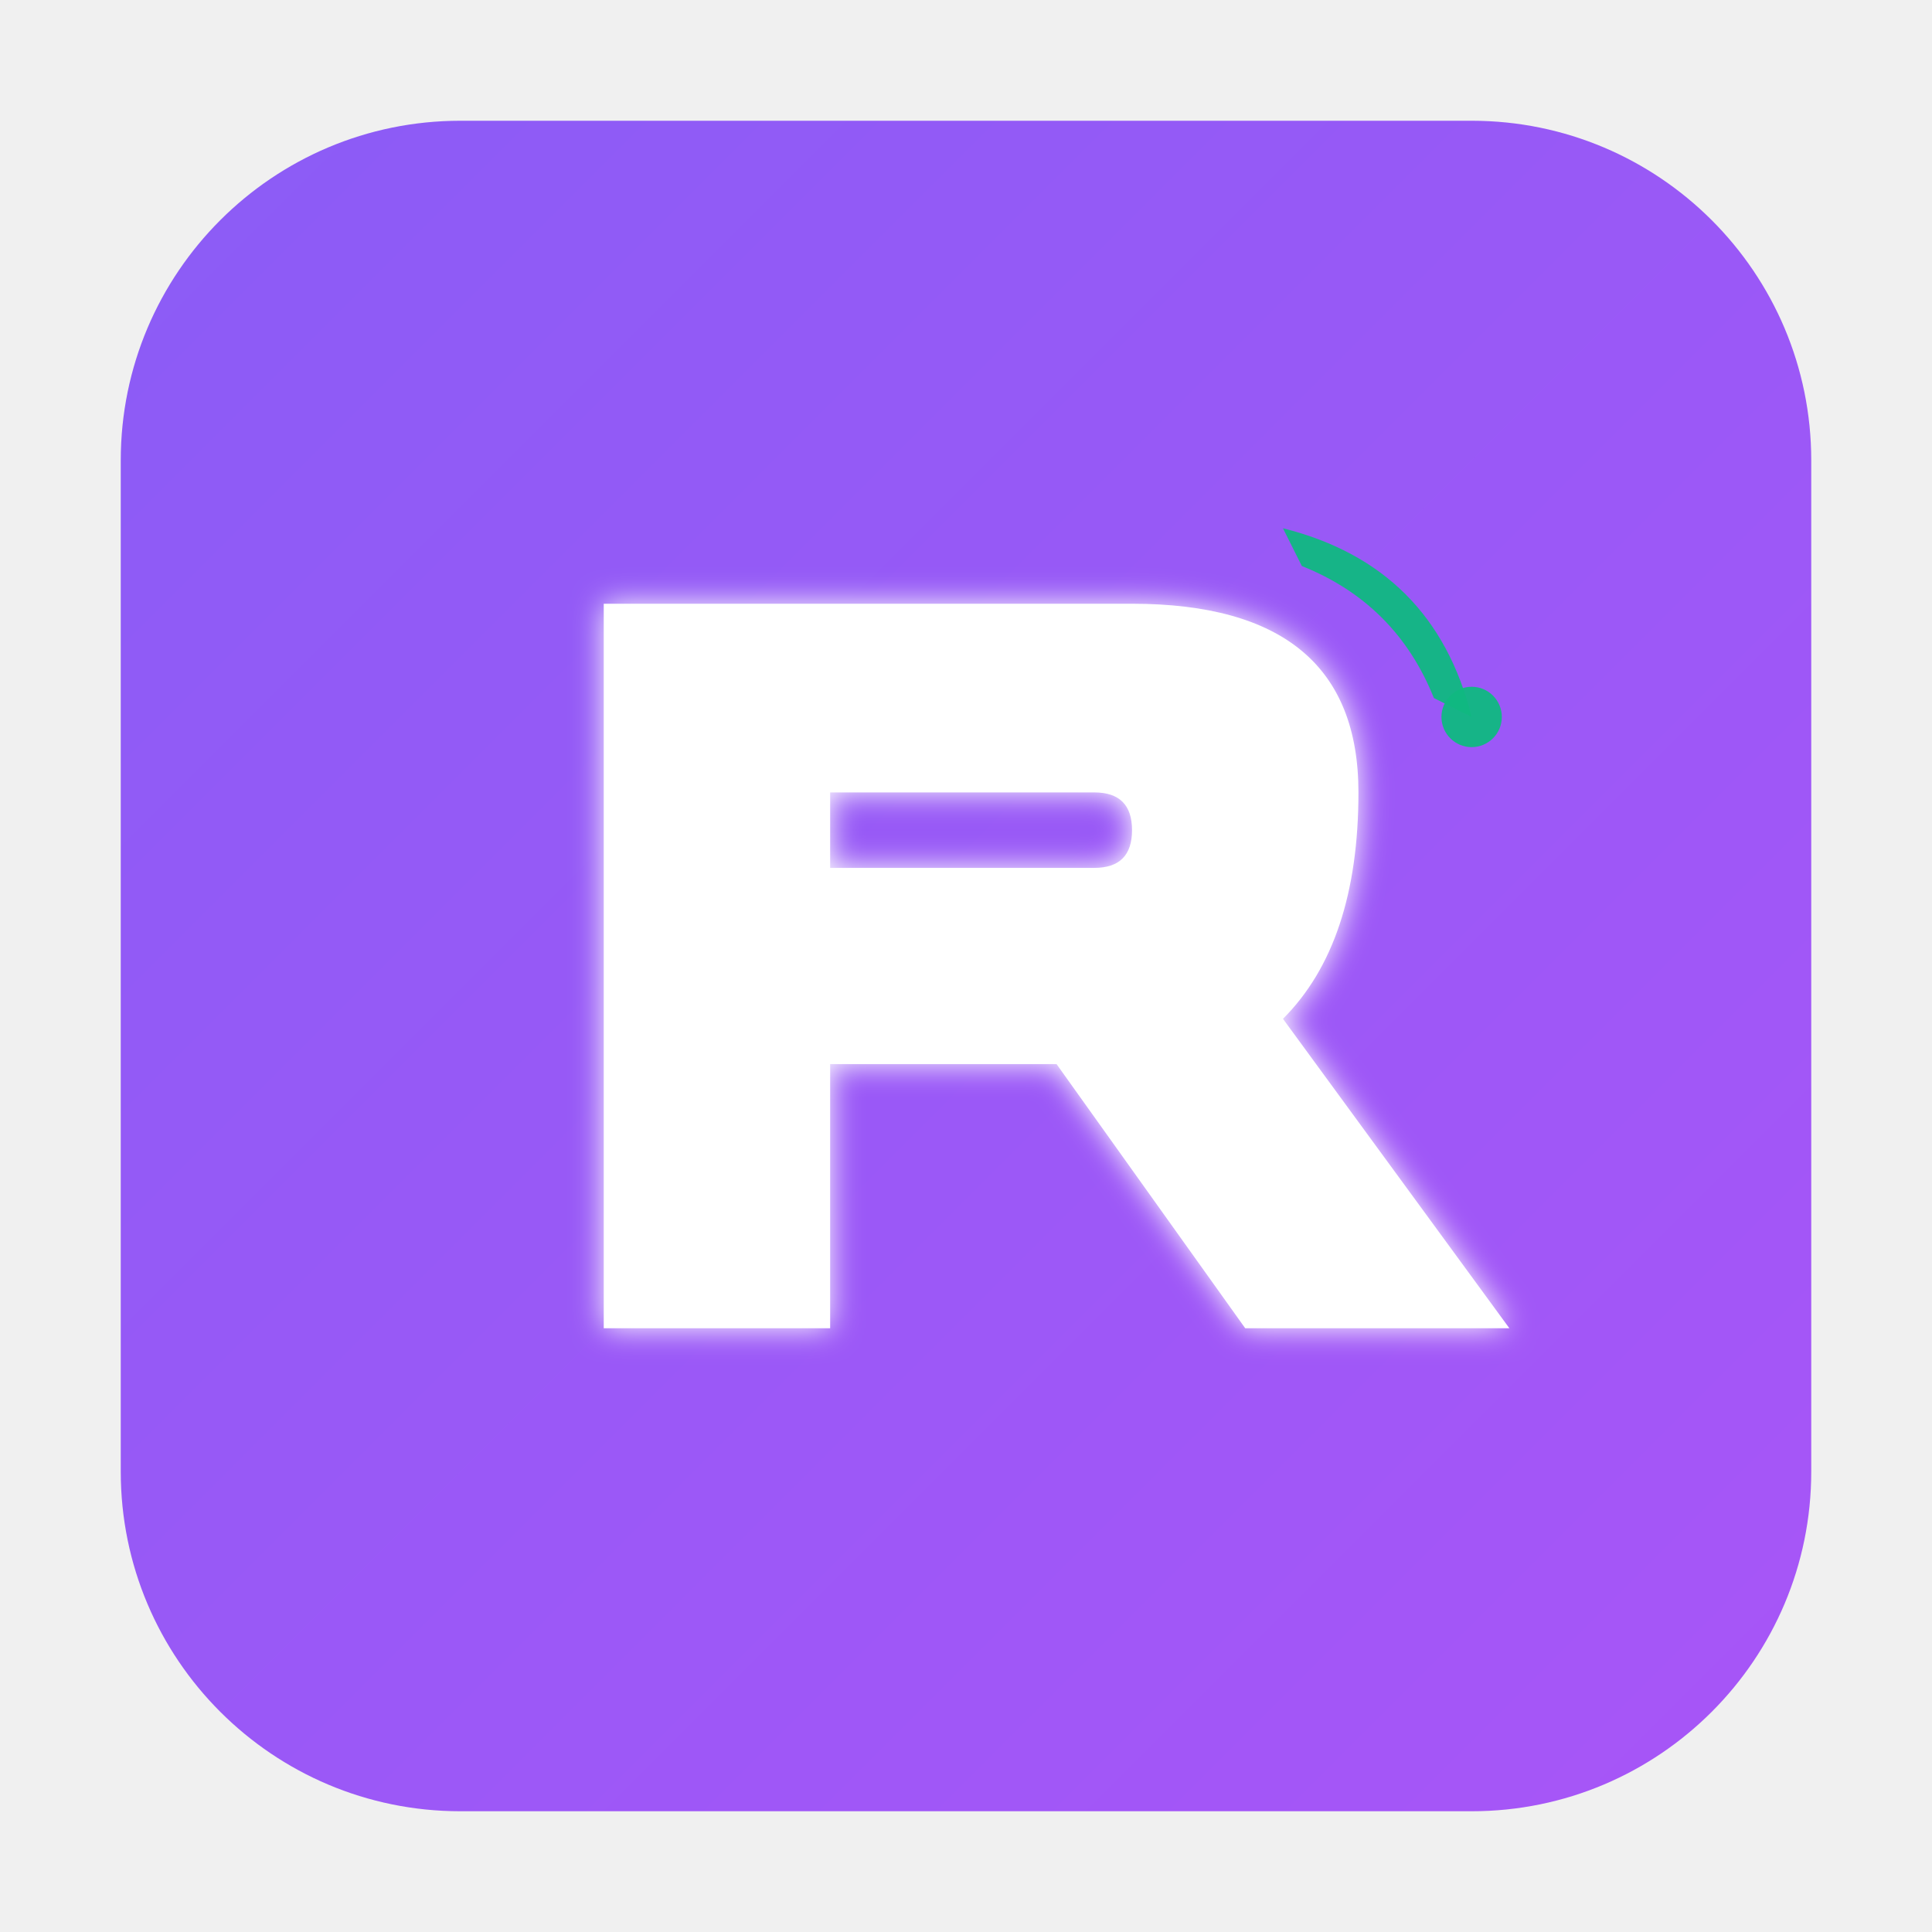
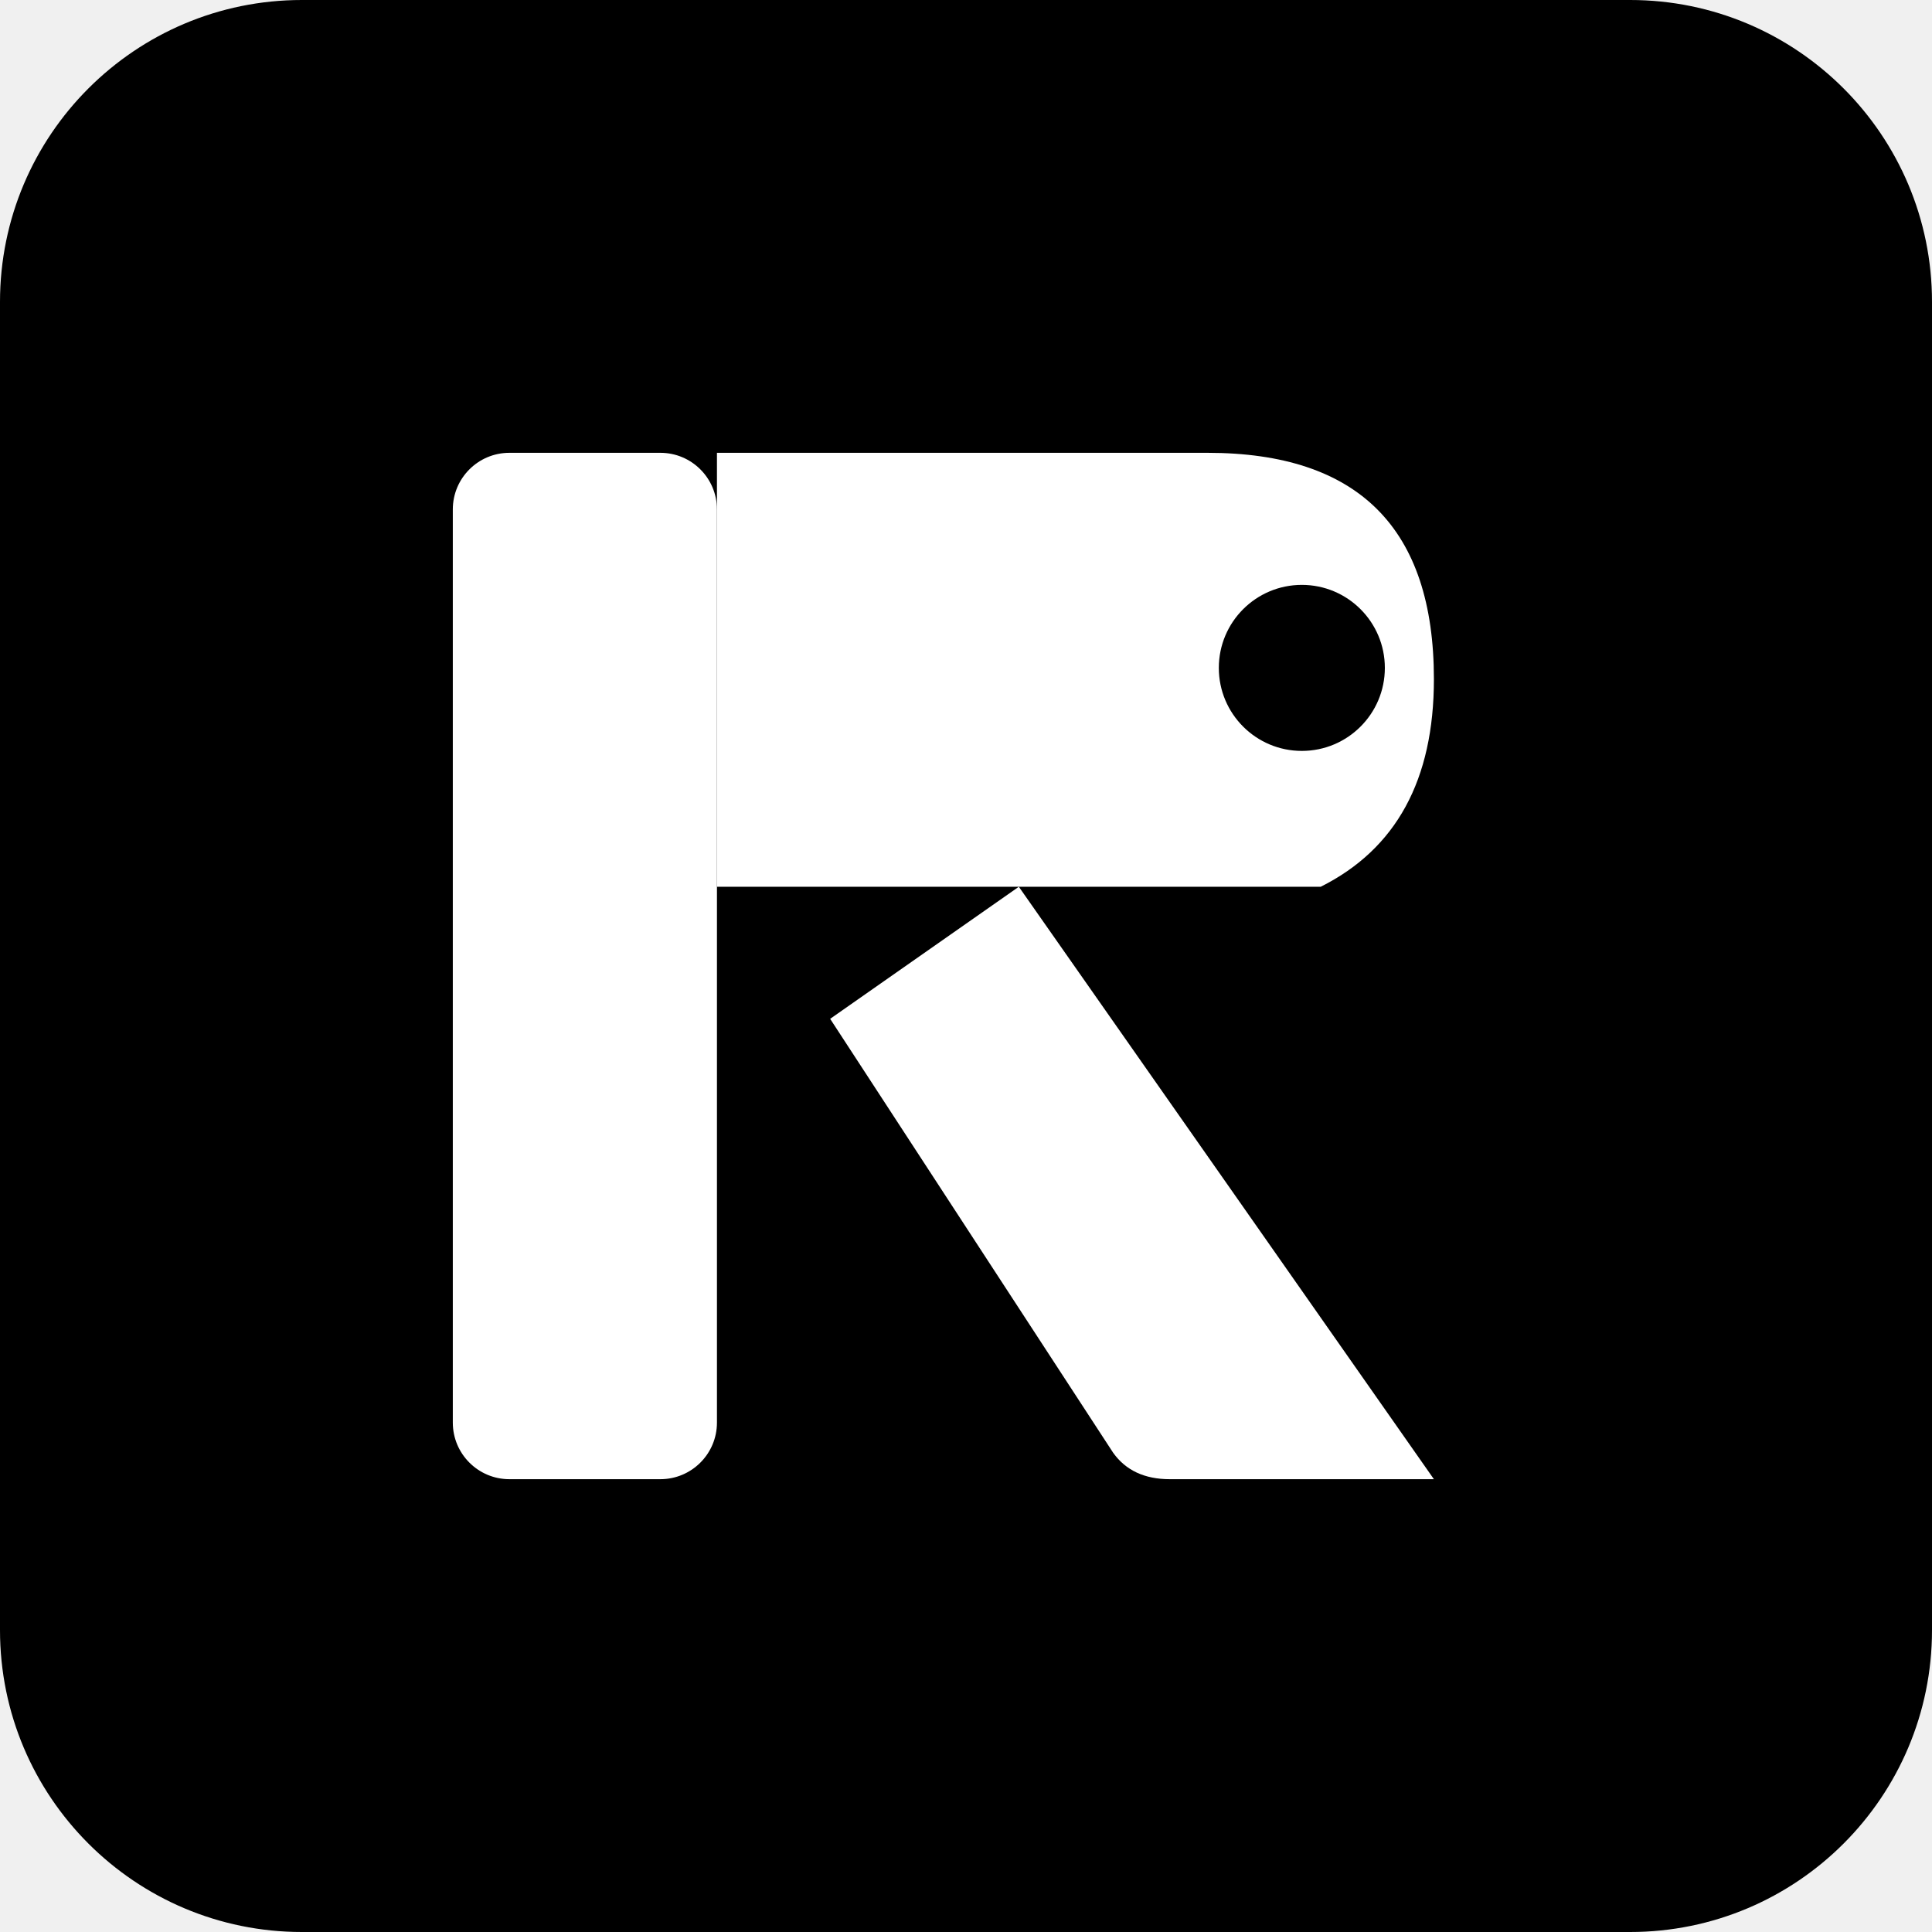
<svg xmlns="http://www.w3.org/2000/svg" viewBox="0 0 512 512">
  <defs>
-     <linearGradient id="bgGrad" x1="0%" y1="0%" x2="100%" y2="100%">
-       <stop offset="0%" style="stop-color:#8B5CF6" />
-       <stop offset="100%" style="stop-color:#A855F7" />
-     </linearGradient>
-     <filter id="glow">
-       <feGaussianBlur stdDeviation="4" result="coloredBlur" />
-       <feMerge>
-         <feMergeNode in="coloredBlur" />
-         <feMergeNode in="SourceGraphic" />
-       </feMerge>
-     </filter>
+     <style>
+       .letter { fill: #ffffff; }
+       .bg { fill: #000000; }
+     </style>
  </defs>
-   <rect x="32" y="32" width="448" height="448" rx="90" fill="url(#bgGrad)" />
-   <path d="M 160 160 L 160 352 L 220 352 L 220 282 L 280 282 L 330 352 L 400 352 L 340 270 Q 360 250 360 210 Q 360 160 300 160 Z M 220 210 L 290 210 Q 300 210 300 220 Q 300 230 290 230 L 220 230 Z" fill="white" filter="url(#glow)" />
-   <path d="M 340 140 Q 380 150 390 190 L 380 185 Q 370 160 345 150 Z" fill="#10B981" opacity="0.95" />
-   <circle cx="390" cy="190" r="8" fill="#10B981" opacity="0.95" />
+   <rect class="bg" width="512" height="512" rx="80" />
+   <g class="letter">
+     <rect x="120" y="120" width="70" height="272" rx="15" />
+     <path d="M 190 120 L 320 120 Q 380 120 380 180 Q 380 220 350 235 L 190 235 Z" rx="15" />
+     <path d="M 270 235 L 380 392 L 310 392 Q 300 392 295 385 L 220 270 L 270 235 Z" />
+     <circle cx="345" cy="177" r="22" class="bg" />
+   </g>
</svg>
